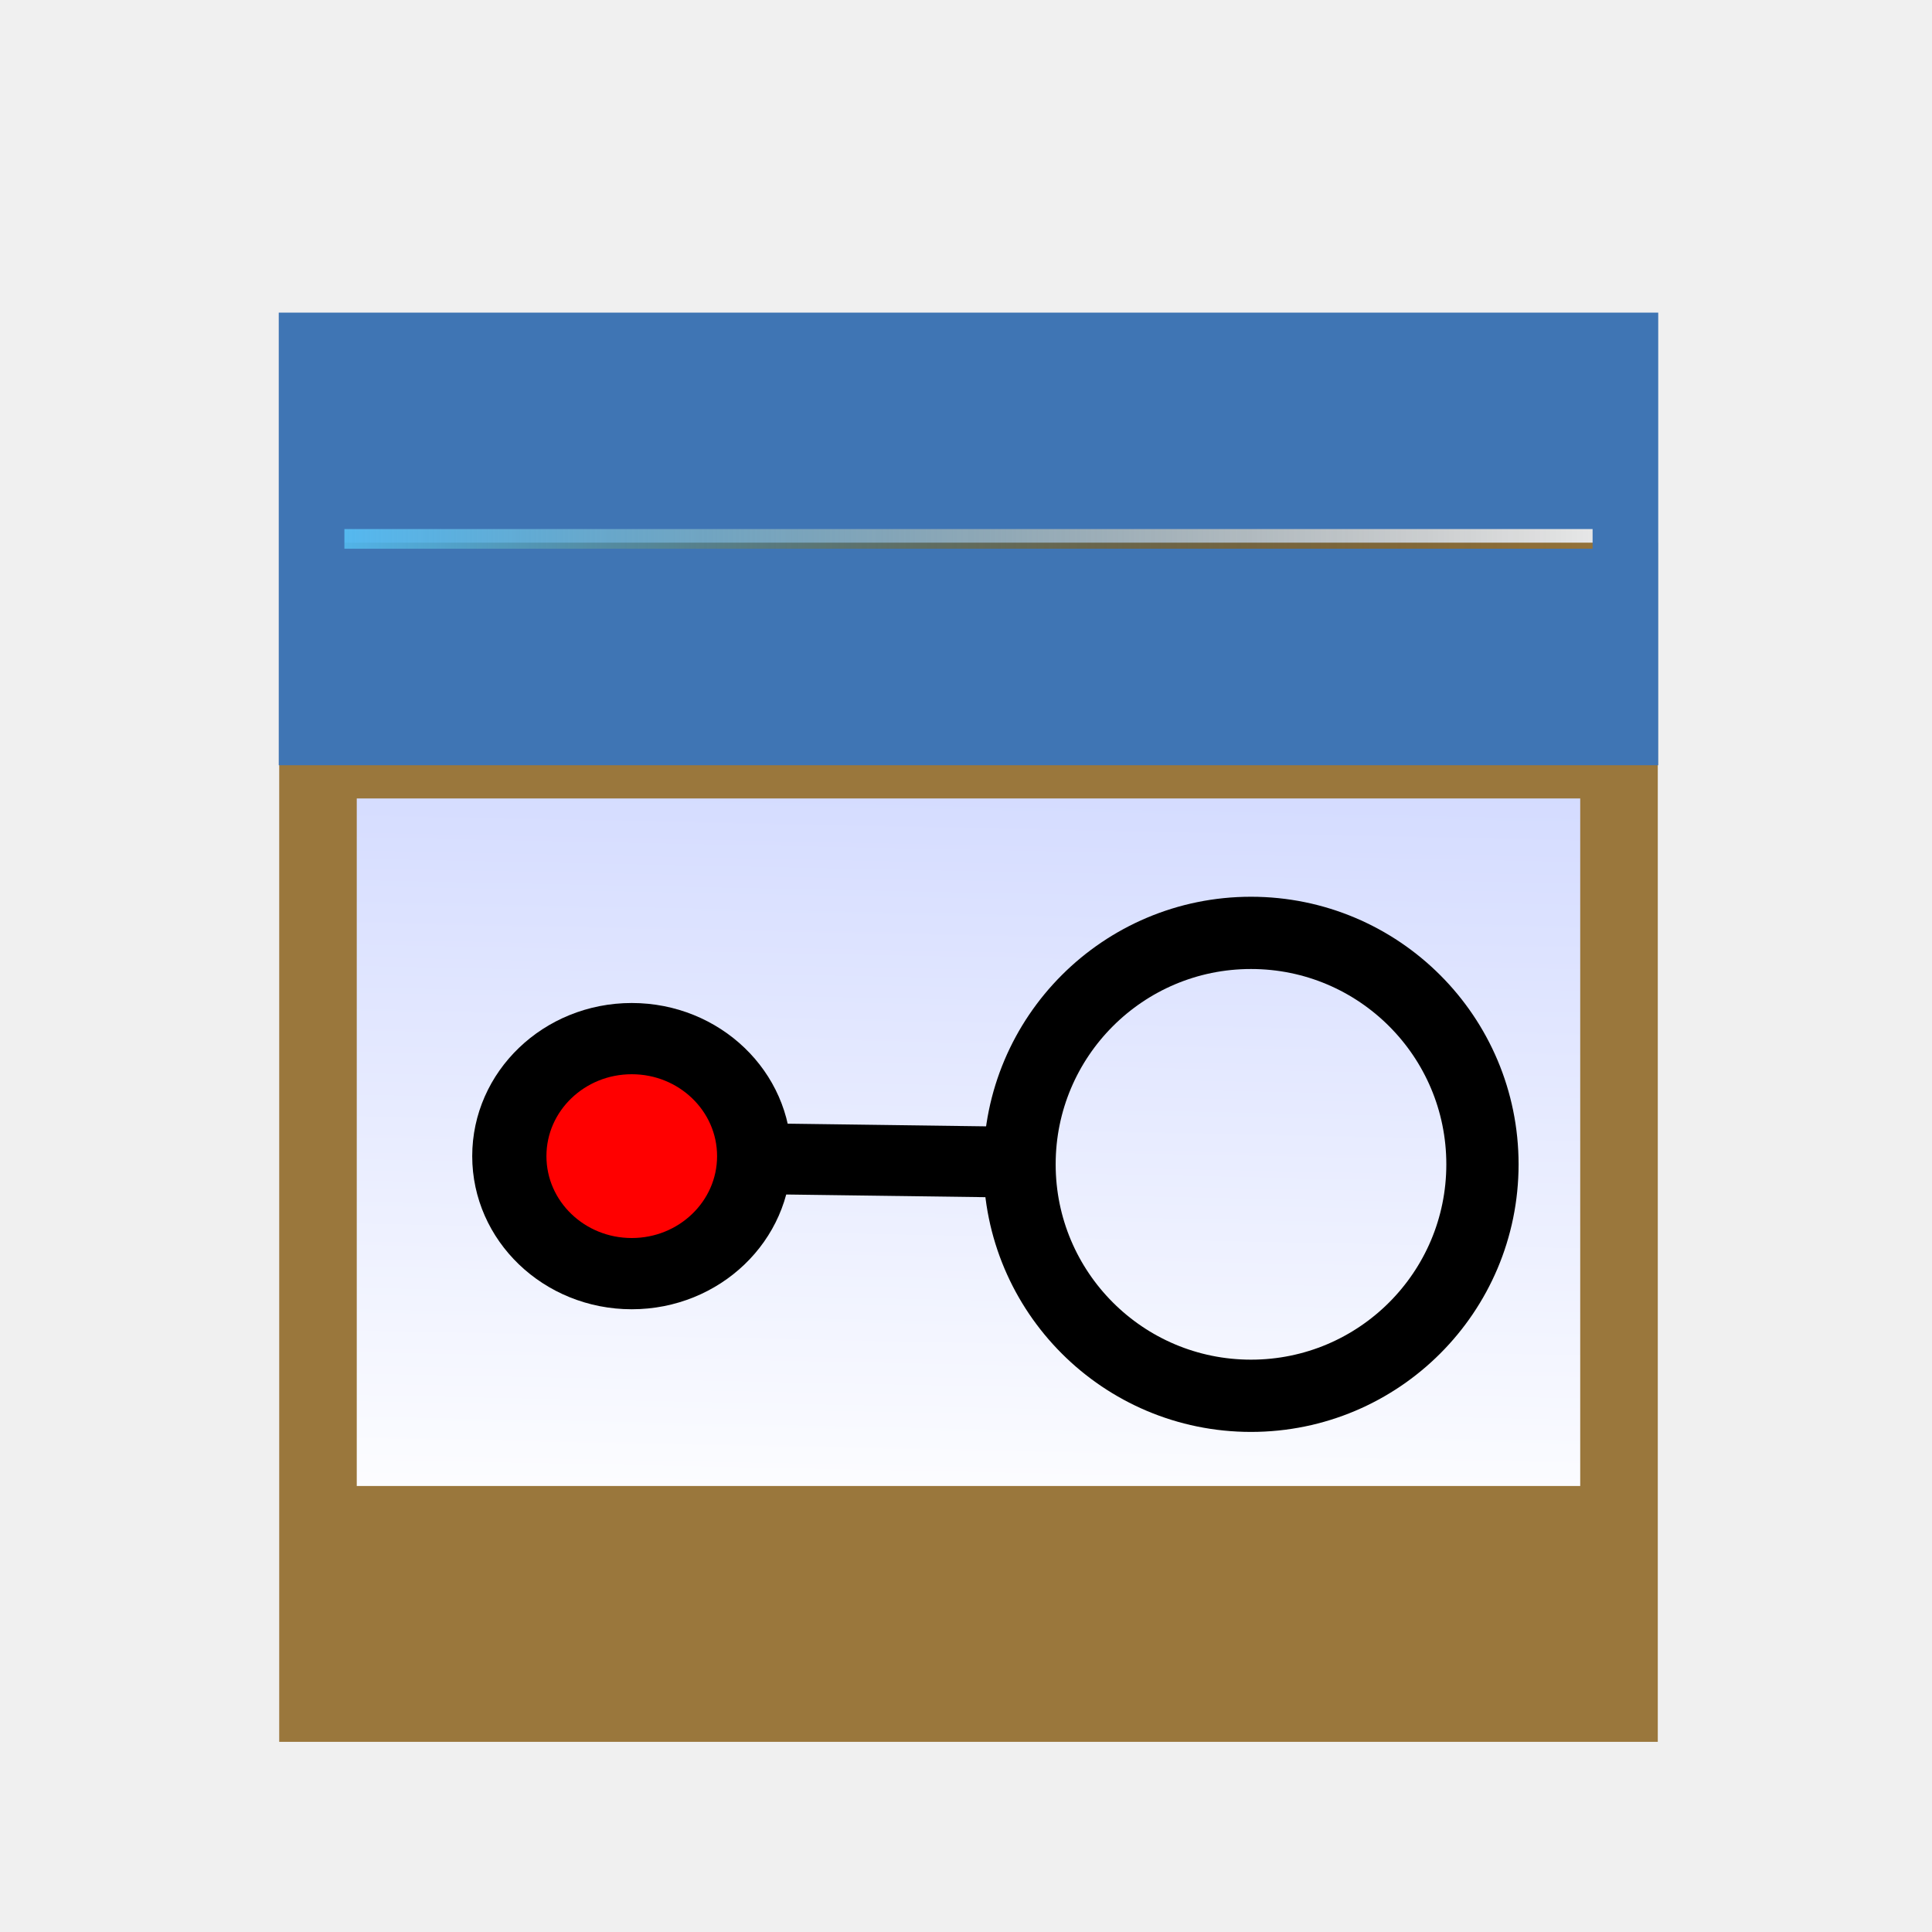
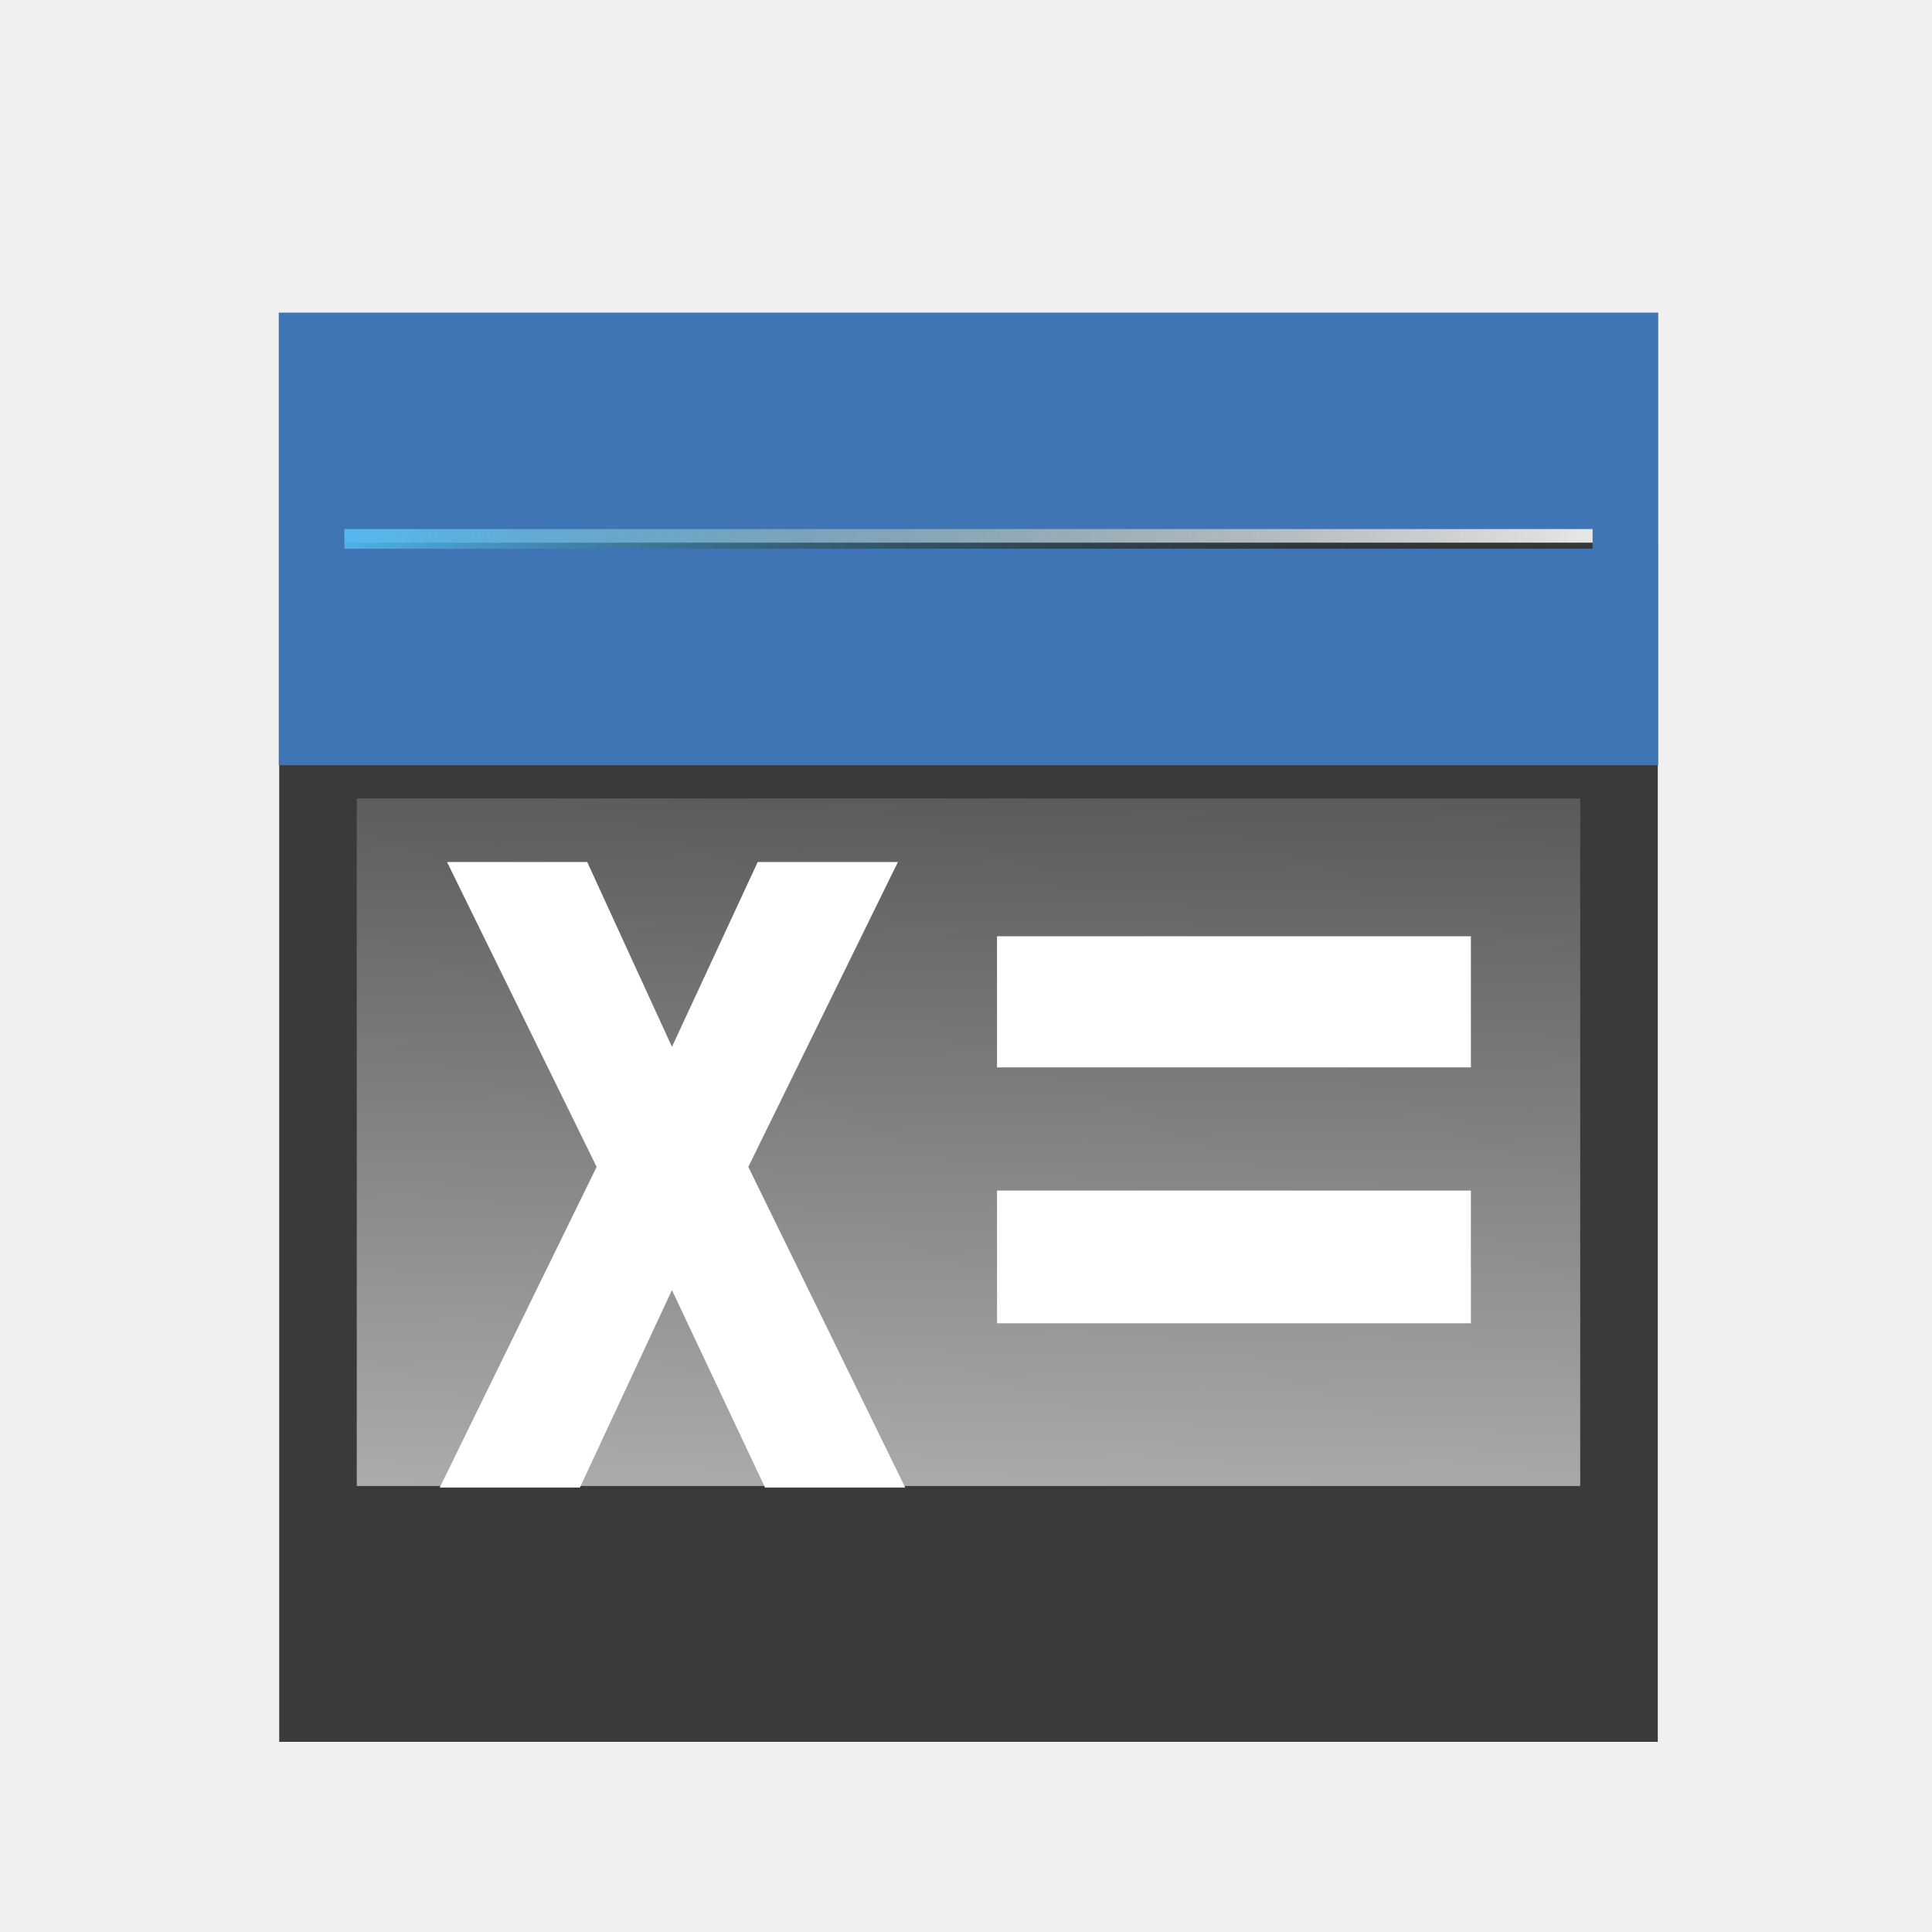
- <svg xmlns="http://www.w3.org/2000/svg" xmlns:xlink="http://www.w3.org/1999/xlink" width="16px" height="16px" id="svg2394">
+ <svg xmlns="http://www.w3.org/2000/svg" xmlns:xlink="http://www.w3.org/1999/xlink" width="16px" height="16px" id="svg2394" version="1.1">
  <defs id="defs2396">
    <linearGradient id="linearGradient3655">
      <stop style="stop-color:#52befa;stop-opacity:1;" offset="0" id="stop3657" />
      <stop style="stop-color:#000000;stop-opacity:0;" offset="1" id="stop3659" />
    </linearGradient>
    <linearGradient id="linearGradient3645">
-       <stop style="stop-color:#bfcaff;stop-opacity:1;" offset="0" id="stop3647" />
-       <stop style="stop-color:#ffffff;stop-opacity:1;" offset="1" id="stop3649" />
+       <stop style="stop-color:#2f2f2f;stop-opacity:1;" offset="0" id="stop3647" />
+       <stop style="stop-color:#b1b1b1;stop-opacity:1;" offset="1" id="stop3649" />
    </linearGradient>
    <linearGradient id="linearGradient3146">
      <stop style="stop-color:#ff0002;stop-opacity:1;" offset="0" id="stop3148" />
      <stop style="stop-color:#9e0009;stop-opacity:1;" offset="1" id="stop3150" />
    </linearGradient>
    <linearGradient id="linearGradient3176">
      <stop style="stop-color:#00ff00;stop-opacity:1;" offset="0" id="stop3178" />
      <stop style="stop-color:#00ff00;stop-opacity:0;" offset="1" id="stop3180" />
    </linearGradient>
    <linearGradient xlink:href="#linearGradient3176" id="linearGradient3184" x1="4.135" y1="12.518" x2="13.83" y2="10.887" gradientUnits="userSpaceOnUse" />
    <linearGradient xlink:href="#linearGradient3645" id="linearGradient3651" x1="10.822" y1="2.117" x2="10.775" y2="9.75" gradientUnits="userSpaceOnUse" gradientTransform="translate(3.7081567e-8,-0.8667354)" />
    <linearGradient xlink:href="#linearGradient3655" id="linearGradient3661" x1="-2.076" y1="3" x2="29.061" y2="3" gradientUnits="userSpaceOnUse" gradientTransform="matrix(0.9681991,-3.6397391e-8,0,1.006586,0.3740922,-0.8864937)" />
  </defs>
  <g id="layer1">
    <g id="g3582" transform="matrix(0.3762376,-0.1329093,0,1.233835,2.994018,1.830677)">
-       <rect style="opacity:1;fill:url(#linearGradient3651);fill-opacity:1;stroke:#9a773c;stroke-width:1.717;stroke-linecap:round;stroke-linejoin:miter;stroke-miterlimit:4;stroke-dasharray:none;stroke-dashoffset:0;stroke-opacity:1" id="rect3641" width="28.803" height="6.332" x="-0.964" y="3.017" transform="matrix(0.9942482,0.1071009,0,1,0,0)" />
+       <rect style="opacity:1;fill:url(#linearGradient3651);fill-opacity:1;stroke:#3a3a3a;stroke-width:1.717;stroke-linecap:round;stroke-linejoin:miter;stroke-miterlimit:4;stroke-dasharray:none;stroke-dashoffset:0;stroke-opacity:1" id="rect3641" width="28.803" height="6.332" x="-0.964" y="3.017" transform="matrix(0.9942482,0.1071009,0,1,0,0)" />
      <rect style="opacity:1;fill:url(#linearGradient3661);fill-opacity:1;stroke:#3f75b4;stroke-width:1.453;stroke-linecap:round;stroke-linejoin:miter;stroke-miterlimit:4;stroke-dasharray:none;stroke-dashoffset:0;stroke-opacity:1" id="rect3653" width="29.087" height="1.585" x="-1.106" y="1.341" transform="matrix(0.9942482,0.1071009,0,1,0,0)" />
-       <g id="g2571" transform="matrix(1.600911,0.1724509,0,0.4881713,0.9722345,2.209856)">
-         <path id="path3256" d="M 8.212,8.625 C 2.87,8.554 2.87,8.554 2.87,8.554" style="fill:none;fill-rule:evenodd;stroke:#000000;stroke-width:0.974px;stroke-linecap:butt;stroke-linejoin:miter;stroke-opacity:1" />
-         <path transform="matrix(0.8034832,0,0,0.7712251,0.339382,1.60729)" d="M 5.541,8.995 A 2.095,2.095 0 1 1 1.351,8.995 A 2.095,2.095 0 1 1 5.541,8.995 z" id="path2480" style="opacity:1;fill:#ff0000;fill-opacity:1;stroke:#000000;stroke-width:1.27;stroke-linecap:round;stroke-linejoin:miter;stroke-miterlimit:4;stroke-dasharray:none;stroke-dashoffset:0;stroke-opacity:1" />
-         <path transform="matrix(1.519043,0,0,1.519043,6.387712,-5.006564)" d="M 5.541,8.995 A 2.095,2.095 0 1 1 1.351,8.995 A 2.095,2.095 0 1 1 5.541,8.995 z" id="path3254" style="opacity:1;fill:#ffffff;fill-opacity:0;stroke:#000000;stroke-width:0.654;stroke-linecap:round;stroke-linejoin:miter;stroke-miterlimit:4;stroke-dasharray:none;stroke-dashoffset:0;stroke-opacity:1" />
-       </g>
+       <text xml:space="preserve" style="font-size:56.533px;font-style:normal;font-weight:normal;fill:#ffffff;fill-opacity:1;stroke:none;font-family:Bitstream Vera Sans" x="0.996" y="12.527" id="text3633" transform="matrix(1.473654,0.1587427,0,0.6785853,0,0)">
+         <tspan id="tspan3635" x="0.996" y="12.527" style="font-size:11.307px;font-weight:bold;fill:#ffffff;fill-opacity:1;-inkscape-font-specification:Bitstream Vera Sans Bold">x=</tspan>
+       </text>
    </g>
  </g>
</svg>
